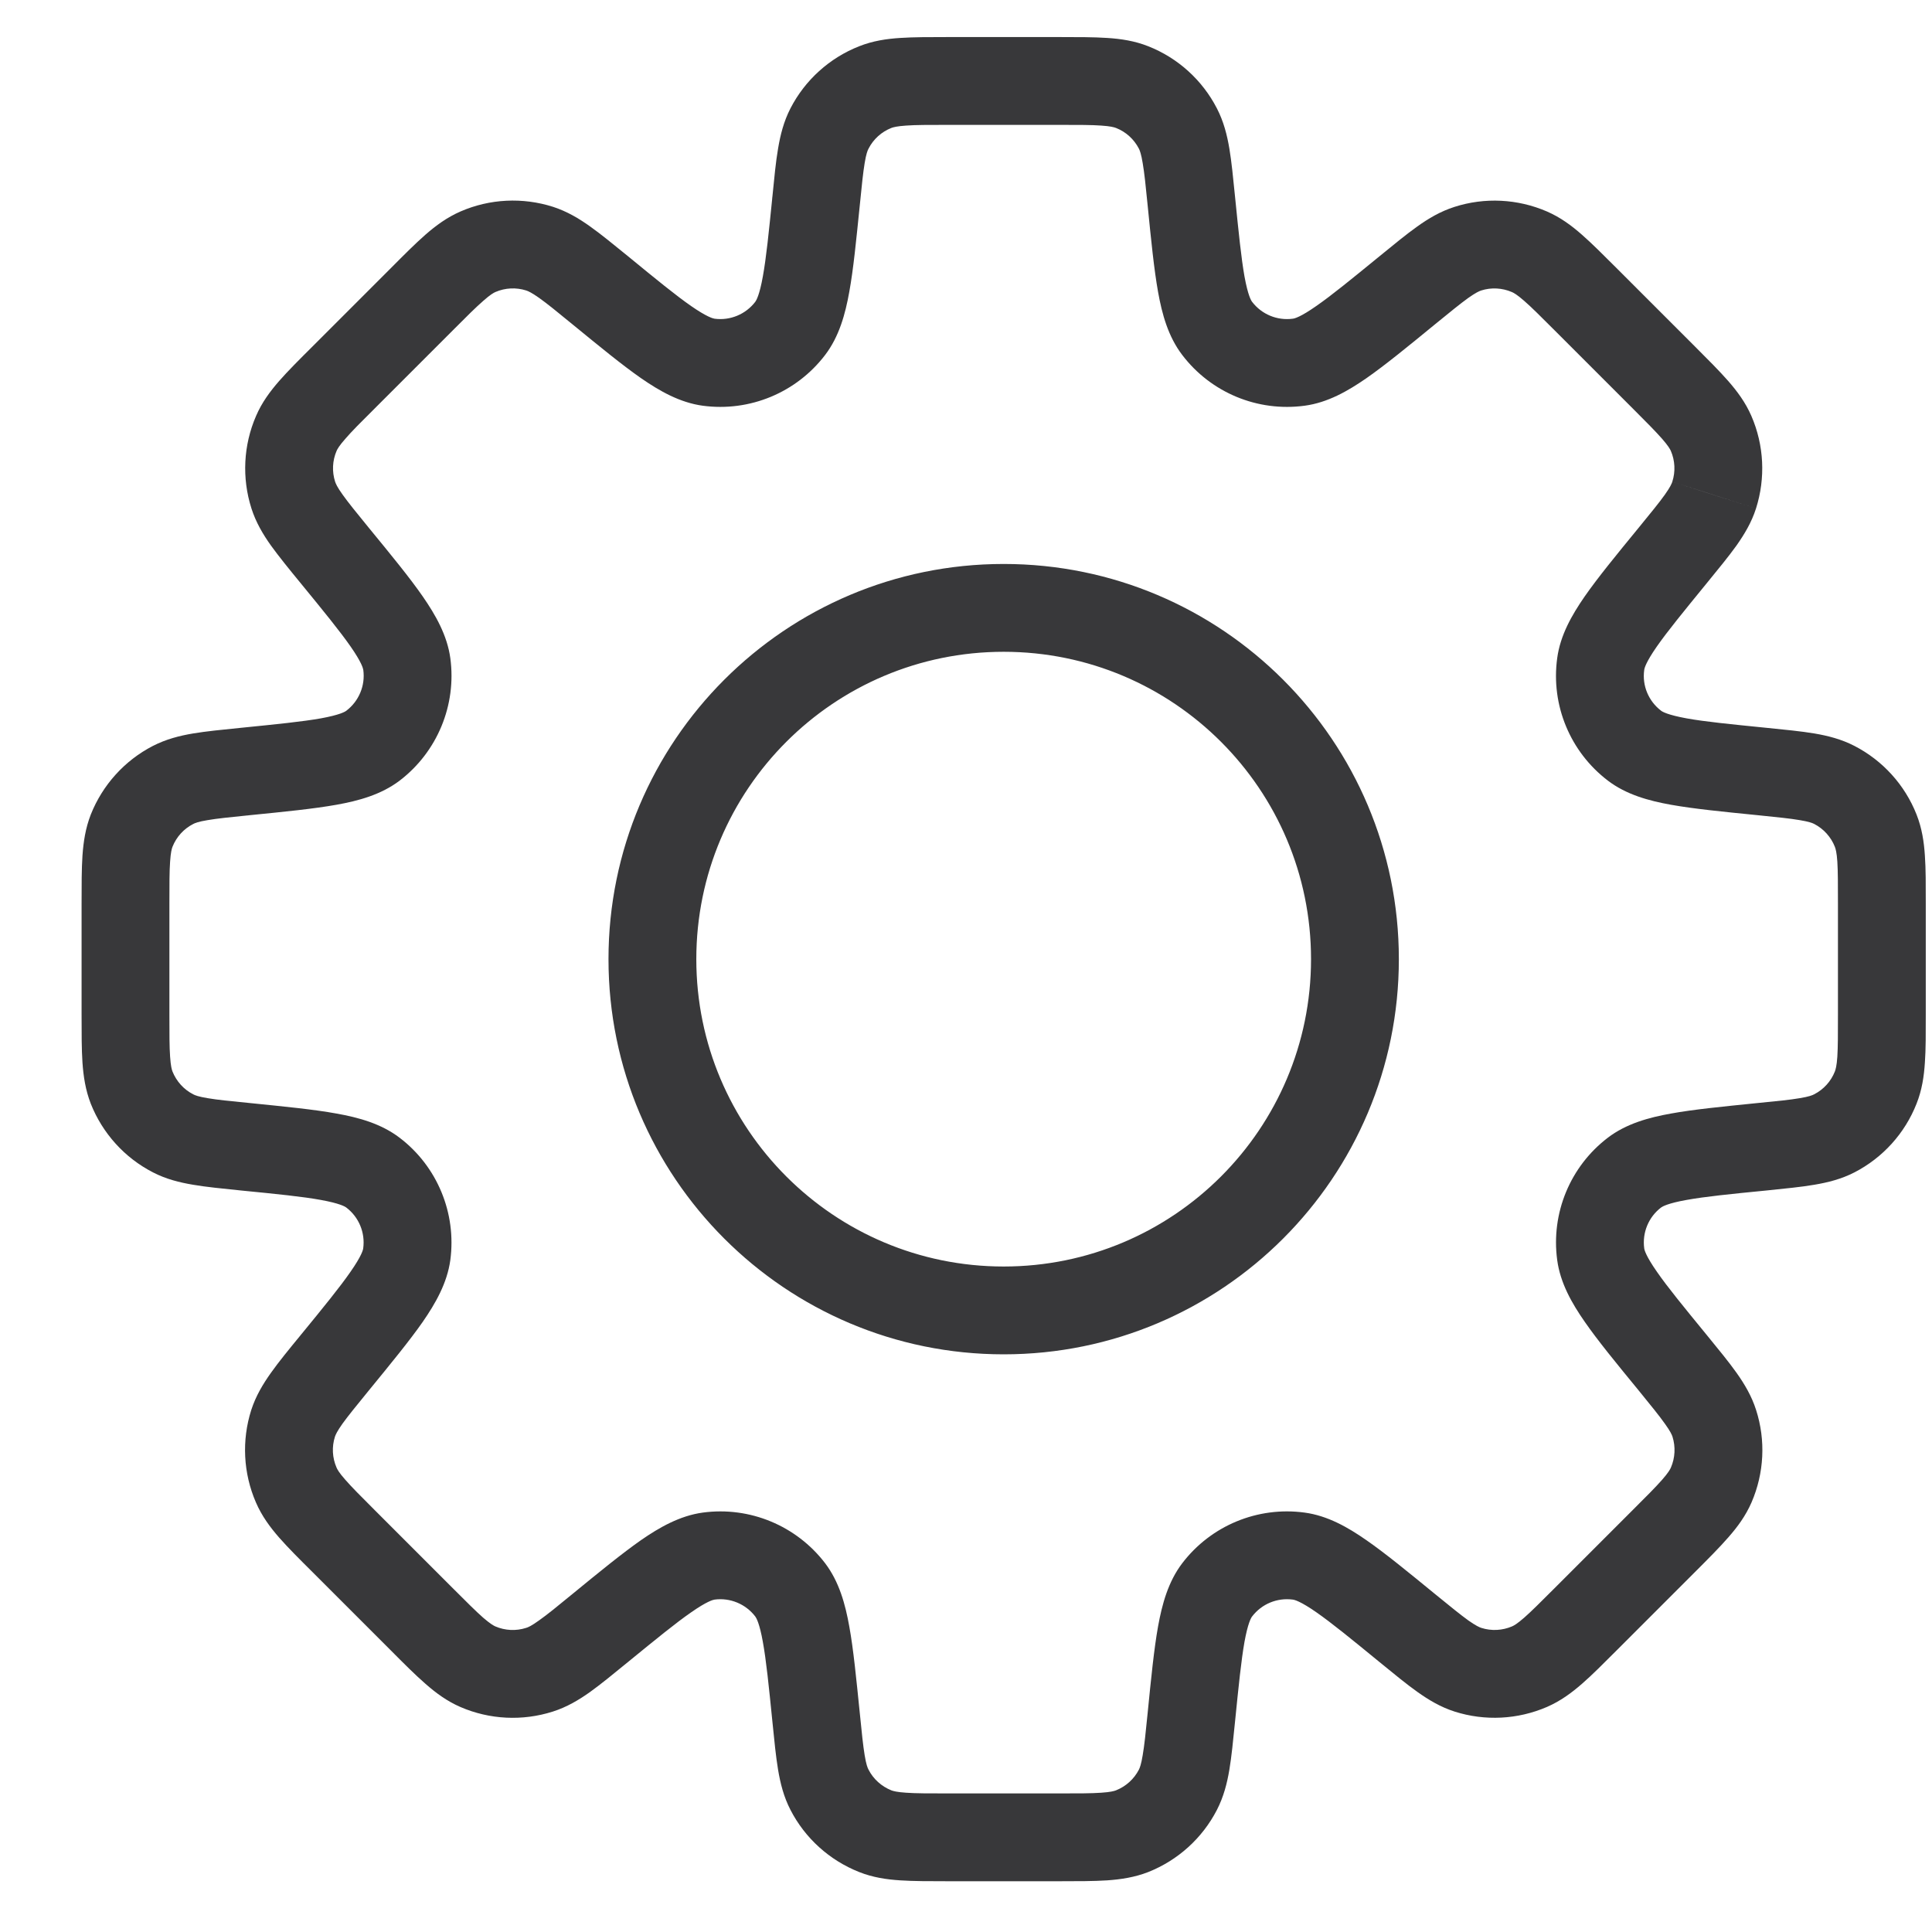
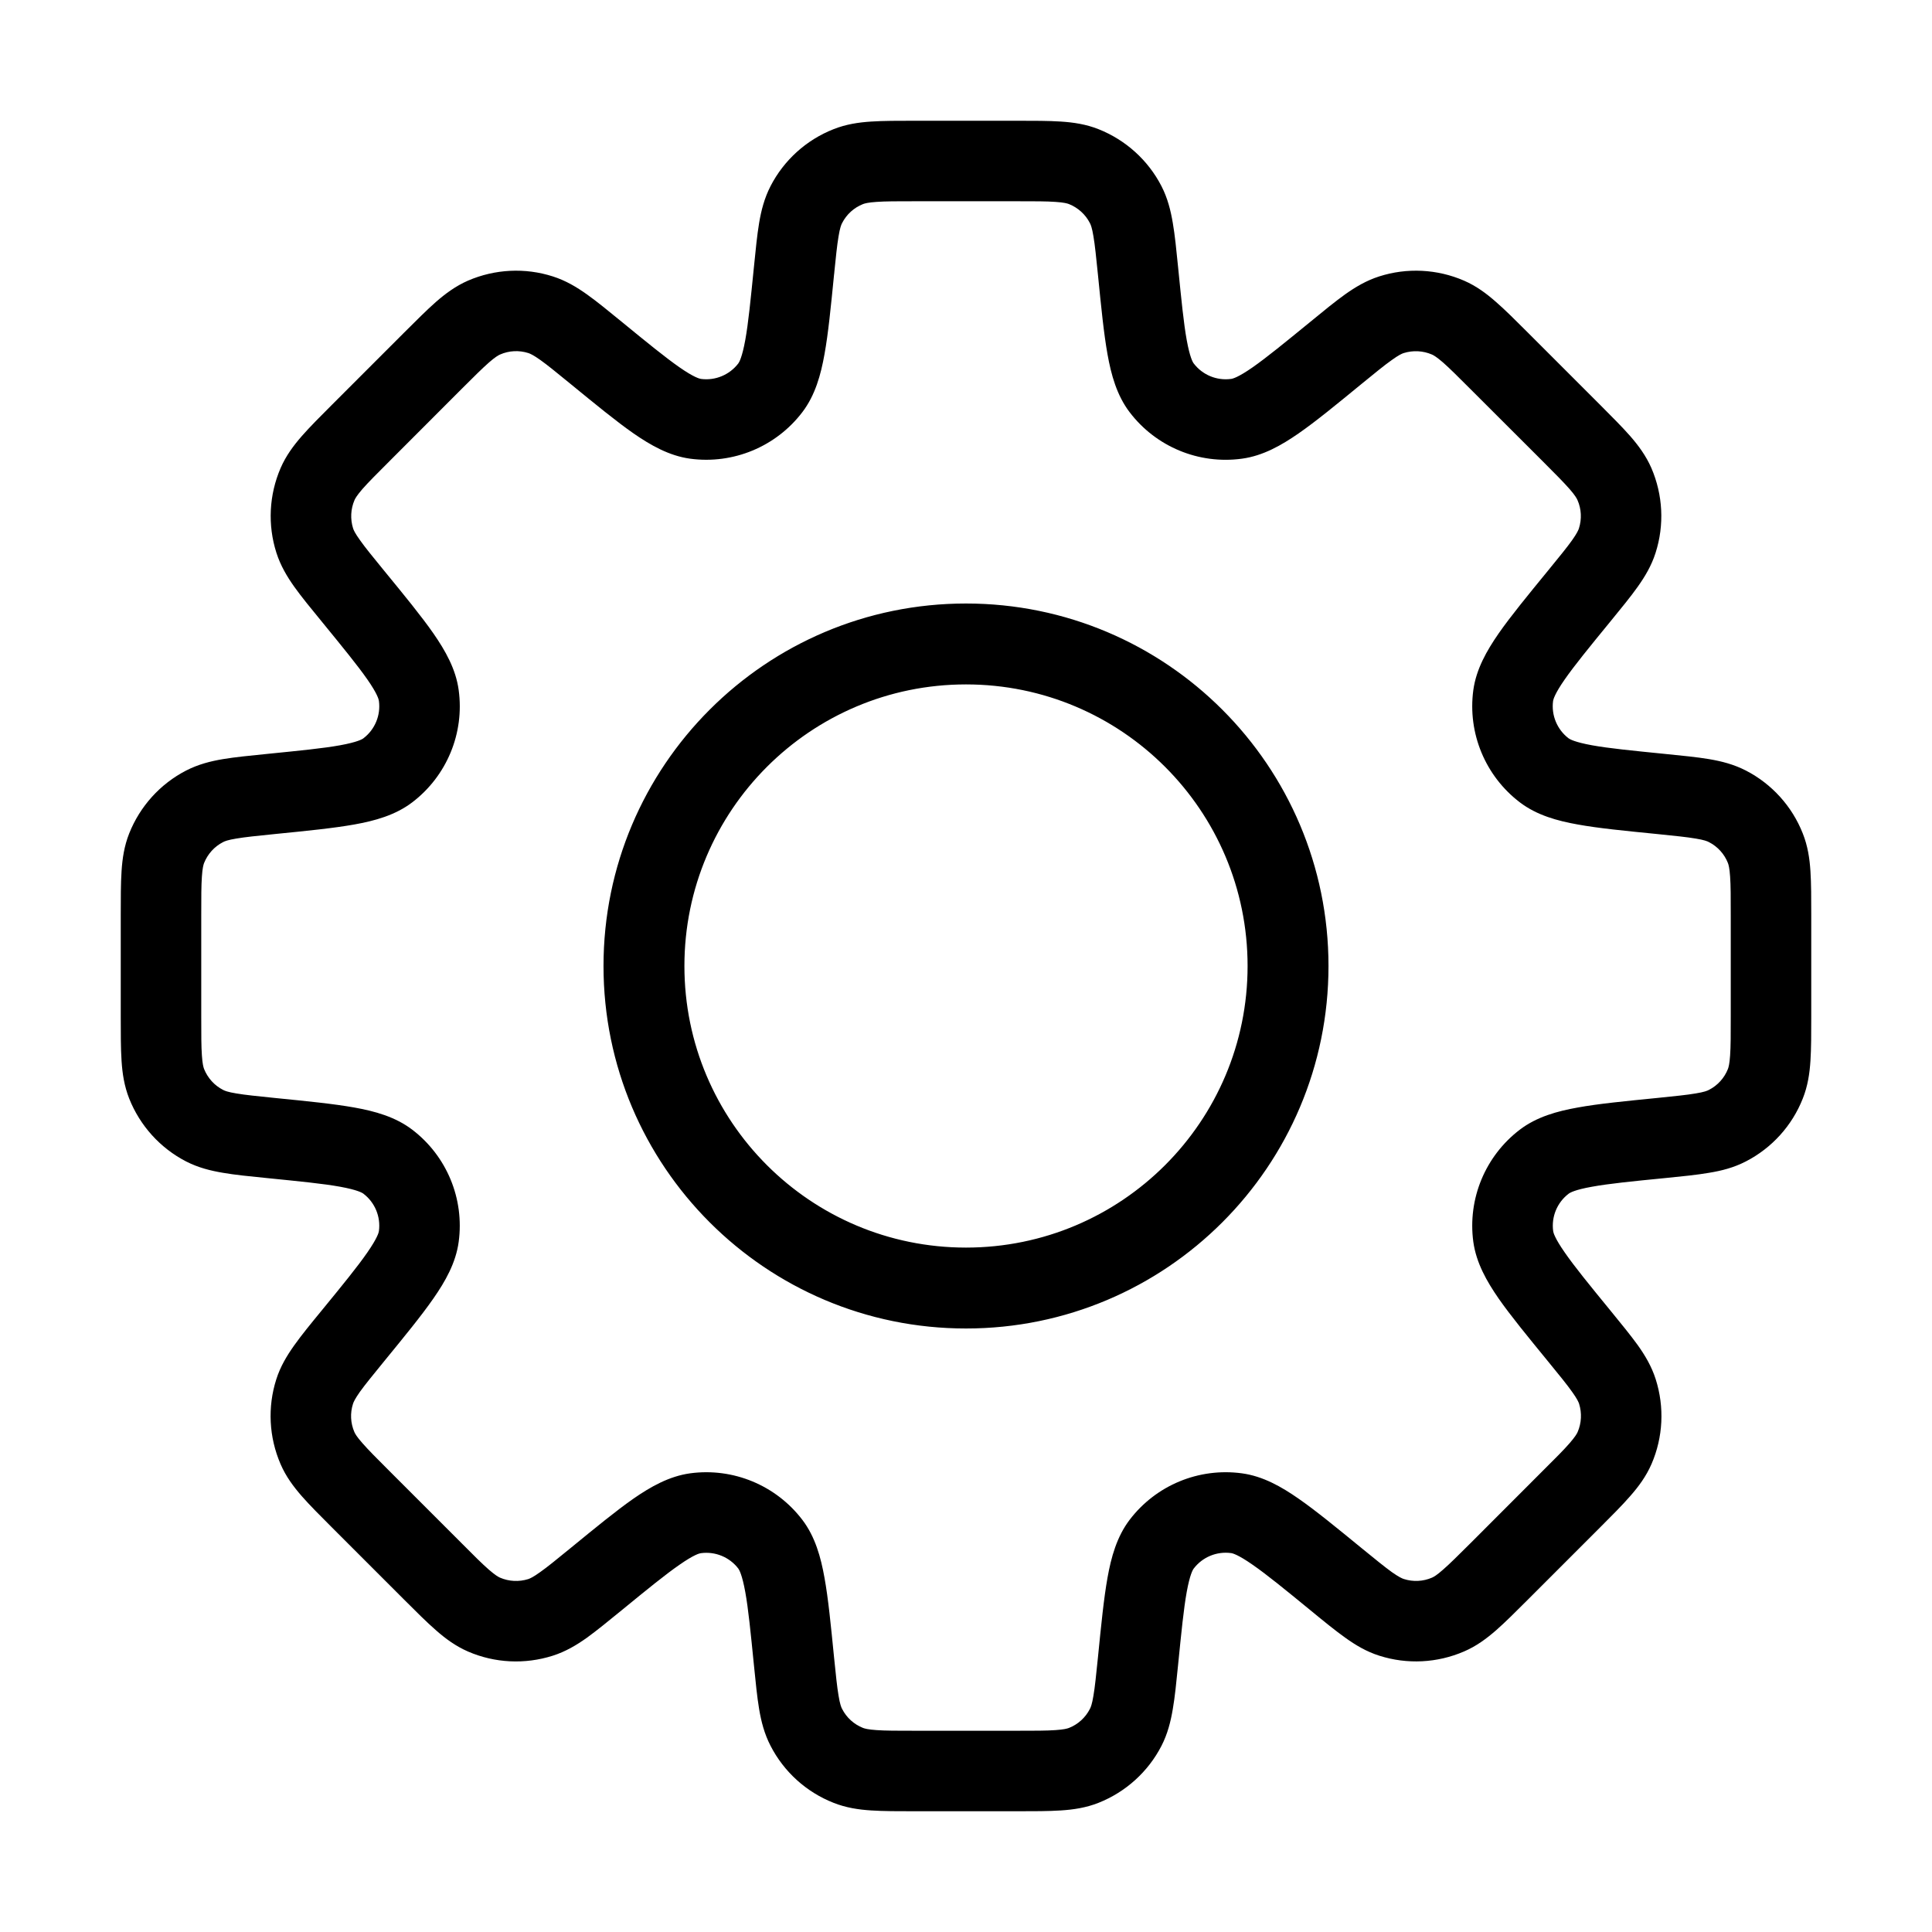
- <svg xmlns="http://www.w3.org/2000/svg" width="22" height="22" viewBox="0 0 22 22" fill="none">
-   <path d="M13.565 2.284L13.068 2.334V2.334L13.565 2.284ZM13.413 1.463L12.969 1.693L12.969 1.693L13.413 1.463ZM13.86 3.74L13.463 4.043V4.043L13.86 3.74ZM14.789 4.125L14.856 4.62L14.789 4.125ZM16.027 3.304L15.71 2.917V2.917L16.027 3.304ZM16.714 2.832L16.866 3.308V3.308L16.714 2.832ZM17.416 2.867L17.615 2.408L17.416 2.867ZM18.053 3.405L17.699 3.758V3.758L18.053 3.405ZM18.947 4.299L18.593 4.652L18.593 4.652L18.947 4.299ZM19.484 4.935L19.943 4.736V4.736L19.484 4.935ZM19.519 5.638L19.043 5.485L19.043 5.486L19.519 5.638ZM19.048 6.325L18.661 6.008V6.008L19.048 6.325ZM18.227 7.562L17.732 7.495L17.732 7.495L18.227 7.562ZM18.612 8.491L18.309 8.889L18.309 8.889L18.612 8.491ZM20.068 8.786L20.018 9.283L20.068 8.786ZM20.887 8.938L20.658 9.382L20.887 8.938ZM21.359 9.459L21.824 9.275L21.824 9.275L21.359 9.459ZM21.359 12.384L20.894 12.201L20.894 12.201L21.359 12.384ZM20.887 12.906L20.658 12.461V12.461L20.887 12.906ZM20.068 13.058L20.018 12.56L20.068 13.058ZM18.612 13.353L18.309 12.955L18.612 13.353ZM18.227 14.281L17.732 14.348L17.732 14.348L18.227 14.281ZM19.049 15.52L19.439 15.207L19.436 15.203L19.049 15.52ZM19.049 15.52L18.658 15.832L18.662 15.836L19.049 15.52ZM19.521 16.208L19.997 16.056L19.997 16.056L19.521 16.208ZM19.486 16.91L19.027 16.711L19.027 16.711L19.486 16.91ZM17.417 18.978L17.218 18.52H17.218L17.417 18.978ZM16.716 19.013L16.868 18.537H16.868L16.716 19.013ZM16.028 18.541L15.711 18.928H15.711L16.028 18.541ZM14.789 17.719L14.722 18.215H14.722L14.789 17.719ZM13.86 18.104L13.463 17.8H13.463L13.86 18.104ZM13.565 19.56L13.068 19.511L13.565 19.56ZM13.413 20.38L12.969 20.151L12.969 20.151L13.413 20.38ZM12.892 20.852L12.708 20.387H12.708L12.892 20.852ZM9.967 20.852L9.783 21.317H9.783L9.967 20.852ZM9.445 20.38L9.89 20.151H9.89L9.445 20.38ZM9.293 19.561L9.791 19.511L9.293 19.561ZM8.998 18.105L9.396 17.801H9.396L8.998 18.105ZM8.07 17.72L8.003 17.224L8.003 17.224L8.07 17.72ZM6.831 18.541L6.515 18.154L6.495 18.17L6.478 18.188L6.831 18.541ZM6.831 18.541L7.163 18.915L7.174 18.905L7.185 18.895L6.831 18.541ZM6.831 18.541L7.148 18.928L7.156 18.922L7.163 18.915L6.831 18.541ZM6.143 19.014L6.295 19.49L6.295 19.49L6.143 19.014ZM5.442 18.979L5.243 19.438L5.243 19.438L5.442 18.979ZM4.804 18.441L5.158 18.087L5.158 18.087L4.804 18.441ZM3.911 17.547L3.558 17.901H3.558L3.911 17.547ZM3.373 16.91L3.832 16.711L3.373 16.91ZM3.338 16.209L2.861 16.056H2.861L3.338 16.209ZM3.81 15.52L3.434 15.191L3.428 15.197L3.423 15.204L3.81 15.52ZM3.81 15.52L4.186 15.85L4.192 15.843L4.197 15.837L3.81 15.52ZM4.632 14.281L4.136 14.215V14.215L4.632 14.281ZM4.247 13.353L3.944 13.751H3.944L4.247 13.353ZM2.791 13.058L2.84 12.56H2.84L2.791 13.058ZM1.971 12.906L2.2 12.461H2.2L1.971 12.906ZM1.499 12.385L1.964 12.201H1.964L1.499 12.385ZM1.499 9.459L1.964 9.643L1.964 9.643L1.499 9.459ZM1.971 8.938L1.741 8.494H1.741L1.971 8.938ZM2.791 8.786V8.286H2.766L2.741 8.288L2.791 8.786ZM2.791 8.786V9.286H2.816L2.841 9.283L2.791 8.786ZM4.247 8.491L3.944 8.093H3.944L4.247 8.491ZM4.632 7.562L5.128 7.495L4.632 7.562ZM3.811 6.324L4.198 6.008H4.198L3.811 6.324ZM3.339 5.637L3.816 5.485L3.816 5.485L3.339 5.637ZM3.374 4.935L2.916 4.736L2.916 4.736L3.374 4.935ZM3.912 4.298L3.559 3.945H3.559L3.912 4.298ZM5.443 2.867L5.244 2.408L5.443 2.867ZM6.145 2.832L5.993 3.308V3.308L6.145 2.832ZM6.832 3.303L7.186 2.95L7.168 2.932L7.149 2.916L6.832 3.303ZM6.832 3.303L6.478 3.657L6.496 3.674L6.515 3.69L6.832 3.303ZM8.069 4.124L8.002 4.62L8.069 4.124ZM8.998 3.739L8.601 3.436L8.998 3.739ZM9.293 2.283L9.791 2.333L9.793 2.308V2.283H9.293ZM9.293 2.283L8.796 2.234L8.793 2.259V2.283H9.293ZM9.445 1.464L9.89 1.693L9.89 1.693L9.445 1.464ZM9.967 0.992L10.15 1.457V1.457L9.967 0.992ZM12.892 0.992L12.708 1.457L12.708 1.457L12.892 0.992ZM14.063 2.234C14.042 2.024 14.024 1.841 13.999 1.692C13.973 1.537 13.934 1.383 13.857 1.234L12.969 1.693C12.979 1.713 12.995 1.753 13.012 1.857C13.031 1.967 13.046 2.11 13.068 2.334L14.063 2.234ZM14.258 3.437C14.246 3.422 14.21 3.361 14.171 3.147C14.134 2.937 14.105 2.653 14.063 2.234L13.068 2.334C13.108 2.736 13.141 3.067 13.187 3.324C13.232 3.576 13.302 3.833 13.463 4.043L14.258 3.437ZM14.722 3.629C14.544 3.653 14.367 3.58 14.258 3.437L13.463 4.043C13.79 4.472 14.321 4.692 14.856 4.62L14.722 3.629ZM15.71 2.917C15.384 3.183 15.163 3.364 14.988 3.485C14.81 3.61 14.741 3.627 14.722 3.629L14.856 4.62C15.118 4.585 15.348 4.453 15.559 4.307C15.774 4.157 16.031 3.947 16.343 3.691L15.71 2.917ZM16.562 2.356C16.402 2.407 16.266 2.488 16.139 2.579C16.015 2.667 15.874 2.783 15.71 2.917L16.343 3.691C16.517 3.549 16.629 3.458 16.719 3.393C16.805 3.332 16.845 3.315 16.866 3.308L16.562 2.356ZM17.615 2.408C17.282 2.264 16.907 2.245 16.562 2.356L16.866 3.308C16.981 3.271 17.106 3.278 17.217 3.326L17.615 2.408ZM18.406 3.051C18.257 2.902 18.128 2.773 18.014 2.673C17.896 2.569 17.769 2.475 17.615 2.408L17.217 3.326C17.238 3.335 17.276 3.356 17.355 3.425C17.439 3.498 17.541 3.6 17.699 3.758L18.406 3.051ZM19.3 3.945L18.406 3.051L17.699 3.758L18.593 4.652L19.3 3.945ZM19.943 4.736C19.876 4.582 19.782 4.456 19.679 4.338C19.579 4.224 19.45 4.095 19.3 3.945L18.593 4.652C18.752 4.811 18.853 4.913 18.926 4.996C18.996 5.076 19.017 5.114 19.026 5.134L19.943 4.736ZM19.996 5.79C20.106 5.444 20.088 5.07 19.943 4.736L19.026 5.134C19.074 5.245 19.08 5.37 19.043 5.485L19.996 5.79ZM19.435 6.641C19.568 6.478 19.684 6.337 19.773 6.213C19.863 6.085 19.945 5.95 19.996 5.79L19.043 5.486C19.036 5.507 19.019 5.547 18.958 5.633C18.894 5.723 18.803 5.834 18.661 6.008L19.435 6.641ZM18.723 7.629C18.725 7.61 18.742 7.541 18.866 7.363C18.988 7.188 19.169 6.967 19.435 6.641L18.661 6.008C18.405 6.32 18.194 6.578 18.045 6.792C17.899 7.003 17.767 7.233 17.732 7.495L18.723 7.629ZM18.915 8.093C18.772 7.984 18.698 7.807 18.723 7.629L17.732 7.495C17.659 8.03 17.88 8.562 18.309 8.889L18.915 8.093ZM20.117 8.288C19.699 8.246 19.414 8.218 19.205 8.18C18.991 8.141 18.93 8.105 18.915 8.093L18.309 8.889C18.519 9.049 18.776 9.119 19.028 9.164C19.285 9.21 19.616 9.243 20.018 9.283L20.117 8.288ZM21.117 8.494C20.968 8.417 20.814 8.378 20.66 8.352C20.51 8.327 20.328 8.309 20.117 8.288L20.018 9.283C20.241 9.306 20.385 9.32 20.494 9.339C20.598 9.356 20.638 9.372 20.658 9.382L21.117 8.494ZM21.824 9.275C21.691 8.938 21.439 8.66 21.117 8.494L20.658 9.382C20.766 9.438 20.85 9.531 20.894 9.643L21.824 9.275ZM21.929 10.29C21.929 10.079 21.93 9.896 21.919 9.744C21.909 9.588 21.886 9.432 21.824 9.275L20.894 9.643C20.902 9.664 20.915 9.705 20.922 9.811C20.929 9.922 20.929 10.066 20.929 10.29H21.929ZM21.929 11.554V10.29H20.929V11.554H21.929ZM21.824 12.568C21.886 12.412 21.909 12.256 21.919 12.099C21.93 11.948 21.929 11.765 21.929 11.554H20.929C20.929 11.778 20.929 11.922 20.922 12.033C20.915 12.138 20.902 12.18 20.894 12.201L21.824 12.568ZM21.117 13.35C21.439 13.184 21.691 12.906 21.824 12.568L20.894 12.201C20.85 12.313 20.766 12.406 20.658 12.461L21.117 13.35ZM20.118 13.556C20.328 13.534 20.51 13.517 20.66 13.491C20.814 13.465 20.967 13.427 21.117 13.35L20.658 12.461C20.638 12.472 20.598 12.488 20.494 12.505C20.385 12.524 20.241 12.538 20.018 12.56L20.118 13.556ZM18.915 13.75C18.93 13.739 18.991 13.702 19.205 13.664C19.415 13.626 19.699 13.597 20.118 13.556L20.018 12.56C19.616 12.601 19.285 12.633 19.028 12.68C18.776 12.725 18.519 12.795 18.309 12.955L18.915 13.75ZM18.723 14.215C18.699 14.037 18.772 13.859 18.915 13.75L18.309 12.955C17.88 13.282 17.66 13.814 17.732 14.348L18.723 14.215ZM19.436 15.203C19.169 14.877 18.988 14.656 18.867 14.481C18.742 14.302 18.725 14.233 18.723 14.215L17.732 14.348C17.767 14.61 17.899 14.841 18.046 15.052C18.195 15.267 18.406 15.524 18.662 15.836L19.436 15.203ZM19.439 15.208L19.439 15.207L18.658 15.832L18.658 15.832L19.439 15.208ZM19.997 16.056C19.946 15.896 19.865 15.76 19.774 15.632C19.686 15.508 19.57 15.367 19.436 15.203L18.662 15.836C18.804 16.011 18.895 16.122 18.959 16.213C19.021 16.299 19.038 16.338 19.045 16.36L19.997 16.056ZM19.945 17.108C20.089 16.775 20.108 16.401 19.997 16.056L19.045 16.36C19.081 16.475 19.075 16.6 19.027 16.711L19.945 17.108ZM19.301 17.901C19.451 17.751 19.58 17.622 19.68 17.507C19.784 17.389 19.878 17.262 19.945 17.108L19.027 16.711C19.018 16.732 18.998 16.769 18.928 16.849C18.855 16.932 18.753 17.035 18.594 17.193L19.301 17.901ZM18.408 18.794L19.301 17.901L18.594 17.193L17.701 18.086L18.408 18.794ZM17.616 19.437C17.77 19.37 17.897 19.276 18.015 19.173C18.13 19.073 18.259 18.943 18.408 18.794L17.701 18.086C17.542 18.245 17.44 18.347 17.357 18.42C17.277 18.49 17.239 18.511 17.218 18.52L17.616 19.437ZM16.564 19.49C16.909 19.6 17.283 19.581 17.616 19.437L17.218 18.52C17.108 18.567 16.983 18.574 16.868 18.537L16.564 19.49ZM15.711 18.928C15.875 19.062 16.016 19.178 16.14 19.266C16.268 19.357 16.404 19.439 16.564 19.49L16.868 18.537C16.846 18.53 16.807 18.513 16.72 18.452C16.63 18.387 16.518 18.296 16.344 18.154L15.711 18.928ZM14.722 18.215C14.74 18.217 14.81 18.234 14.989 18.359C15.163 18.48 15.385 18.661 15.711 18.928L16.344 18.154C16.031 17.898 15.774 17.687 15.559 17.538C15.348 17.391 15.117 17.259 14.855 17.224L14.722 18.215ZM14.258 18.407C14.367 18.264 14.544 18.191 14.722 18.215L14.855 17.224C14.321 17.152 13.79 17.372 13.463 17.8L14.258 18.407ZM14.063 19.61C14.105 19.191 14.134 18.907 14.171 18.697C14.21 18.483 14.246 18.422 14.258 18.407L13.463 17.8C13.302 18.011 13.233 18.267 13.187 18.52C13.141 18.777 13.108 19.108 13.068 19.511L14.063 19.61ZM13.857 20.61C13.934 20.46 13.973 20.307 13.999 20.152C14.024 20.002 14.042 19.82 14.063 19.61L13.068 19.511C13.046 19.734 13.031 19.877 13.012 19.987C12.995 20.091 12.979 20.131 12.969 20.151L13.857 20.61ZM13.076 21.317C13.413 21.183 13.691 20.932 13.857 20.61L12.969 20.151C12.913 20.259 12.821 20.342 12.708 20.387L13.076 21.317ZM12.061 21.422C12.272 21.422 12.455 21.422 12.607 21.412C12.763 21.401 12.92 21.378 13.076 21.317L12.708 20.387C12.687 20.395 12.646 20.407 12.54 20.414C12.43 20.422 12.286 20.422 12.061 20.422V21.422ZM10.797 21.422H12.061V20.422H10.797V21.422ZM9.783 21.317C9.939 21.379 10.095 21.402 10.252 21.412C10.403 21.422 10.586 21.422 10.797 21.422V20.422C10.573 20.422 10.429 20.422 10.318 20.414C10.213 20.407 10.171 20.395 10.15 20.387L9.783 21.317ZM9.001 20.609C9.167 20.932 9.445 21.183 9.783 21.317L10.15 20.387C10.038 20.342 9.945 20.259 9.89 20.151L9.001 20.609ZM8.796 19.61C8.817 19.82 8.835 20.002 8.86 20.152C8.886 20.307 8.924 20.46 9.001 20.609L9.89 20.151C9.879 20.131 9.863 20.091 9.846 19.987C9.828 19.877 9.813 19.734 9.791 19.511L8.796 19.61ZM8.601 18.408C8.612 18.423 8.649 18.484 8.687 18.698C8.725 18.907 8.754 19.192 8.796 19.61L9.791 19.511C9.75 19.109 9.718 18.778 9.671 18.521C9.626 18.268 9.556 18.012 9.396 17.801L8.601 18.408ZM8.136 18.215C8.314 18.191 8.492 18.265 8.601 18.408L9.396 17.801C9.069 17.373 8.537 17.152 8.003 17.224L8.136 18.215ZM7.148 18.928C7.474 18.662 7.695 18.481 7.87 18.36C8.049 18.235 8.118 18.218 8.136 18.215L8.003 17.224C7.741 17.26 7.51 17.392 7.299 17.538C7.085 17.688 6.827 17.898 6.515 18.154L7.148 18.928ZM7.185 18.895L7.185 18.895L6.478 18.188L6.478 18.188L7.185 18.895ZM7.163 18.915L7.163 18.915L6.499 18.168L6.499 18.168L7.163 18.915ZM6.295 19.49C6.455 19.439 6.591 19.358 6.719 19.267C6.843 19.178 6.984 19.062 7.148 18.928L6.515 18.154C6.341 18.297 6.229 18.388 6.138 18.452C6.052 18.514 6.013 18.531 5.991 18.537L6.295 19.49ZM5.243 19.438C5.576 19.582 5.95 19.6 6.295 19.49L5.991 18.537C5.876 18.574 5.751 18.568 5.64 18.52L5.243 19.438ZM4.451 18.794C4.6 18.944 4.729 19.073 4.844 19.173C4.962 19.277 5.089 19.371 5.243 19.438L5.64 18.52C5.62 18.511 5.582 18.49 5.502 18.421C5.419 18.348 5.317 18.246 5.158 18.087L4.451 18.794ZM3.558 17.901L4.451 18.794L5.158 18.087L4.265 17.194L3.558 17.901ZM2.914 17.108C2.981 17.263 3.075 17.39 3.178 17.508C3.278 17.622 3.408 17.752 3.558 17.901L4.265 17.194C4.106 17.035 4.004 16.933 3.931 16.849C3.861 16.77 3.841 16.732 3.832 16.711L2.914 17.108ZM2.861 16.056C2.751 16.402 2.77 16.776 2.914 17.108L3.832 16.711C3.784 16.6 3.777 16.476 3.814 16.36L2.861 16.056ZM3.423 15.204C3.289 15.367 3.173 15.509 3.085 15.633C2.994 15.761 2.913 15.896 2.861 16.056L3.814 16.36C3.821 16.339 3.838 16.299 3.899 16.213C3.964 16.123 4.055 16.011 4.197 15.837L3.423 15.204ZM3.434 15.191L3.434 15.191L4.186 15.85L4.186 15.85L3.434 15.191ZM4.136 14.215C4.134 14.233 4.117 14.302 3.992 14.481C3.871 14.656 3.69 14.878 3.423 15.204L4.197 15.837C4.453 15.524 4.664 15.267 4.814 15.052C4.96 14.841 5.092 14.61 5.128 14.348L4.136 14.215ZM3.944 13.751C4.087 13.86 4.16 14.037 4.136 14.215L5.128 14.348C5.199 13.814 4.979 13.282 4.551 12.956L3.944 13.751ZM2.741 13.556C3.16 13.597 3.445 13.626 3.654 13.664C3.868 13.703 3.929 13.739 3.944 13.751L4.551 12.956C4.34 12.795 4.084 12.725 3.831 12.68C3.574 12.633 3.243 12.601 2.84 12.56L2.741 13.556ZM1.742 13.35C1.891 13.427 2.044 13.465 2.199 13.491C2.349 13.517 2.531 13.534 2.741 13.556L2.84 12.56C2.617 12.538 2.474 12.524 2.364 12.505C2.26 12.488 2.22 12.472 2.2 12.461L1.742 13.35ZM1.034 12.569C1.168 12.906 1.419 13.184 1.742 13.35L2.2 12.461C2.092 12.406 2.009 12.313 1.964 12.201L1.034 12.569ZM0.929 11.554C0.929 11.765 0.929 11.948 0.939 12.099C0.95 12.256 0.973 12.412 1.034 12.569L1.964 12.201C1.956 12.18 1.944 12.138 1.937 12.033C1.929 11.922 1.929 11.778 1.929 11.554H0.929ZM0.929 10.29V11.554H1.929V10.29H0.929ZM1.034 9.275C0.973 9.431 0.95 9.588 0.939 9.744C0.929 9.896 0.929 10.079 0.929 10.29H1.929C1.929 10.066 1.929 9.922 1.937 9.811C1.944 9.705 1.956 9.664 1.964 9.643L1.034 9.275ZM1.741 8.494C1.419 8.66 1.168 8.938 1.034 9.275L1.964 9.643C2.009 9.53 2.092 9.438 2.2 9.383L1.741 8.494ZM2.741 8.288C2.531 8.309 2.349 8.327 2.199 8.352C2.044 8.378 1.891 8.417 1.741 8.494L2.2 9.383C2.22 9.372 2.26 9.356 2.364 9.339C2.474 9.32 2.617 9.306 2.841 9.283L2.741 8.288ZM2.791 8.286H2.791V9.286H2.791V8.286ZM3.944 8.093C3.929 8.105 3.868 8.141 3.654 8.18C3.445 8.217 3.16 8.246 2.741 8.288L2.841 9.283C3.243 9.243 3.574 9.21 3.831 9.164C4.084 9.119 4.34 9.049 4.551 8.889L3.944 8.093ZM4.137 7.629C4.161 7.807 4.087 7.984 3.944 8.093L4.551 8.889C4.979 8.562 5.2 8.03 5.128 7.495L4.137 7.629ZM3.424 6.641C3.691 6.967 3.871 7.188 3.993 7.363C4.117 7.541 4.134 7.61 4.137 7.629L5.128 7.495C5.092 7.233 4.96 7.003 4.814 6.792C4.665 6.577 4.454 6.32 4.198 6.008L3.424 6.641ZM2.863 5.789C2.914 5.949 2.995 6.085 3.086 6.213C3.175 6.336 3.29 6.478 3.424 6.641L4.198 6.008C4.056 5.834 3.965 5.722 3.901 5.632C3.839 5.546 3.823 5.506 3.816 5.485L2.863 5.789ZM2.916 4.736C2.771 5.069 2.753 5.444 2.863 5.789L3.816 5.485C3.779 5.37 3.785 5.245 3.833 5.134L2.916 4.736ZM3.559 3.945C3.409 4.094 3.28 4.223 3.18 4.337C3.077 4.455 2.982 4.582 2.916 4.736L3.833 5.134C3.842 5.113 3.863 5.075 3.933 4.996C4.005 4.912 4.107 4.81 4.266 4.652L3.559 3.945ZM3.559 3.945L3.559 3.945L4.266 4.652L4.266 4.652L3.559 3.945ZM4.453 3.051L3.559 3.945L4.266 4.652L5.16 3.758L4.453 3.051ZM5.244 2.408C5.09 2.475 4.963 2.569 4.845 2.672C4.731 2.772 4.602 2.901 4.453 3.051L5.16 3.758C5.318 3.599 5.42 3.498 5.504 3.425C5.583 3.355 5.621 3.334 5.642 3.325L5.244 2.408ZM6.297 2.355C5.951 2.245 5.577 2.263 5.244 2.408L5.642 3.325C5.753 3.277 5.877 3.271 5.993 3.308L6.297 2.355ZM7.149 2.916C6.985 2.783 6.844 2.667 6.72 2.579C6.593 2.488 6.457 2.407 6.297 2.355L5.993 3.308C6.014 3.315 6.054 3.332 6.14 3.393C6.23 3.457 6.342 3.548 6.515 3.69L7.149 2.916ZM7.186 2.95L7.186 2.95L6.478 3.657L6.478 3.657L7.186 2.95ZM8.136 3.629C8.118 3.626 8.049 3.609 7.87 3.485C7.695 3.363 7.474 3.183 7.149 2.916L6.515 3.69C6.828 3.946 7.085 4.157 7.299 4.306C7.51 4.452 7.74 4.584 8.002 4.62L8.136 3.629ZM8.601 3.436C8.492 3.579 8.314 3.653 8.136 3.629L8.002 4.62C8.537 4.692 9.069 4.471 9.396 4.042L8.601 3.436ZM8.796 2.234C8.754 2.652 8.725 2.937 8.687 3.146C8.649 3.36 8.612 3.421 8.601 3.436L9.396 4.042C9.556 3.832 9.626 3.575 9.671 3.323C9.718 3.066 9.75 2.735 9.791 2.333L8.796 2.234ZM8.793 2.283V2.283H9.793V2.283H8.793ZM9.001 1.234C8.924 1.384 8.886 1.537 8.86 1.692C8.834 1.841 8.817 2.023 8.796 2.234L9.791 2.333C9.813 2.11 9.828 1.966 9.846 1.857C9.863 1.753 9.879 1.713 9.89 1.693L9.001 1.234ZM9.783 0.527C9.445 0.66 9.167 0.912 9.001 1.234L9.89 1.693C9.945 1.585 10.038 1.501 10.15 1.457L9.783 0.527ZM10.797 0.422C10.586 0.422 10.403 0.422 10.252 0.432C10.095 0.442 9.939 0.465 9.783 0.527L10.15 1.457C10.171 1.449 10.213 1.437 10.318 1.43C10.429 1.422 10.573 1.422 10.797 1.422V0.422ZM12.061 0.422H10.797V1.422H12.061V0.422ZM13.076 0.527C12.92 0.465 12.763 0.442 12.607 0.432C12.455 0.422 12.272 0.422 12.061 0.422V1.422C12.285 1.422 12.43 1.422 12.54 1.43C12.646 1.437 12.687 1.449 12.708 1.457L13.076 0.527ZM13.857 1.234C13.691 0.912 13.413 0.66 13.076 0.527L12.708 1.457C12.821 1.501 12.913 1.585 12.969 1.693L13.857 1.234ZM14.929 10.922C14.929 12.855 13.362 14.422 11.429 14.422V15.422C13.915 15.422 15.929 13.407 15.929 10.922H14.929ZM11.429 7.422C13.362 7.422 14.929 8.989 14.929 10.922H15.929C15.929 8.437 13.915 6.422 11.429 6.422V7.422ZM7.929 10.922C7.929 8.989 9.496 7.422 11.429 7.422V6.422C8.944 6.422 6.929 8.437 6.929 10.922H7.929ZM11.429 14.422C9.496 14.422 7.929 12.855 7.929 10.922H6.929C6.929 13.407 8.944 15.422 11.429 15.422V14.422Z" fill="#38383A" />
+ <svg xmlns="http://www.w3.org/2000/svg" width="24" height="24" viewBox="0 0 24 24">
+   <path d="M14.136 3.362L13.639 3.412L13.639 3.412L14.136 3.362ZM13.984 2.541L14.428 2.312L14.428 2.312L13.984 2.541ZM14.431 4.818L14.033 5.121L14.033 5.121L14.431 4.818ZM15.36 5.203L15.293 4.707L15.293 4.707L15.36 5.203ZM16.598 4.382L16.914 4.769L16.914 4.769L16.598 4.382ZM17.285 3.91L17.437 4.386L17.437 4.386L17.285 3.91ZM17.987 3.945L18.186 3.486L18.186 3.486L17.987 3.945ZM18.624 4.483L18.27 4.837L18.27 4.837L18.624 4.483ZM19.518 5.377L19.164 5.73L19.164 5.73L19.518 5.377ZM20.055 6.013L20.514 5.814L20.514 5.814L20.055 6.013ZM20.09 6.716L20.566 6.868L20.566 6.868L20.09 6.716ZM19.619 7.403L19.232 7.086L19.232 7.086L19.619 7.403ZM18.798 8.64L18.302 8.573L18.302 8.573L18.798 8.64ZM19.183 9.569L18.88 9.967L18.88 9.967L19.183 9.569ZM20.638 9.864L20.589 10.361L20.589 10.361L20.638 9.864ZM21.458 10.016L21.229 10.461L21.229 10.461L21.458 10.016ZM21.93 10.537L22.395 10.354L22.395 10.354L21.93 10.537ZM21.93 13.463L21.465 13.279L21.465 13.279L21.93 13.463ZM21.458 13.984L21.229 13.539L21.229 13.539L21.458 13.984ZM20.639 14.136L20.589 13.639L20.589 13.639L20.639 14.136ZM19.183 14.431L18.88 14.033L18.88 14.033L19.183 14.431ZM18.798 15.36L18.302 15.426L18.302 15.426L18.798 15.36ZM19.619 16.598L20.01 16.286L20.006 16.281L19.619 16.598ZM19.619 16.598L19.229 16.91L19.233 16.915L19.619 16.598ZM20.092 17.286L20.568 17.134L20.568 17.134L20.092 17.286ZM20.057 17.988L20.516 18.186L20.516 18.186L20.057 17.988ZM17.988 20.056L18.187 20.515L18.187 20.515L17.988 20.056ZM17.287 20.091L17.439 19.615L17.439 19.615L17.287 20.091ZM16.598 19.619L16.282 20.006L16.282 20.006L16.598 19.619ZM15.359 18.797L15.426 18.302L15.426 18.302L15.359 18.797ZM14.431 19.182L14.829 19.485L14.829 19.485L14.431 19.182ZM14.136 20.639L13.639 20.589L13.639 20.589L14.136 20.639ZM13.984 21.459L13.539 21.229L13.539 21.229L13.984 21.459ZM13.463 21.93L13.279 21.465L13.279 21.465L13.463 21.93ZM10.537 21.93L10.721 21.465L10.721 21.465L10.537 21.93ZM10.016 21.458L10.461 21.229L10.461 21.229L10.016 21.458ZM9.864 20.639L10.361 20.589L10.361 20.589L9.864 20.639ZM9.569 19.183L9.967 18.88L9.967 18.88L9.569 19.183ZM8.64 18.798L8.574 18.302L8.574 18.302L8.64 18.798ZM7.402 19.619L7.085 19.233L7.085 19.233L7.402 19.619ZM6.714 20.092L6.562 19.616L6.562 19.616L6.714 20.092ZM6.012 20.057L6.211 19.598L6.211 19.598L6.012 20.057ZM5.375 19.519L5.021 19.872L5.021 19.872L5.375 19.519ZM4.482 18.626L4.836 18.272L4.836 18.272L4.482 18.626ZM3.944 17.988L3.485 18.187L3.485 18.187L3.944 17.988ZM3.909 17.287L4.385 17.439L4.385 17.439L3.909 17.287ZM4.381 16.598L3.994 16.282L3.994 16.282L4.381 16.598ZM5.203 15.359L4.707 15.293L4.707 15.293L5.203 15.359ZM4.818 14.431L4.515 14.829L4.515 14.829L4.818 14.431ZM3.362 14.136L3.411 13.639L3.411 13.639L3.362 14.136ZM2.542 13.984L2.771 13.539L2.771 13.539L2.542 13.984ZM2.07 13.463L2.535 13.279L2.535 13.279L2.07 13.463ZM2 12.632L2.5 12.632L2.5 12.632L2 12.632ZM2 11.368L1.5 11.368L1.5 11.368L2 11.368ZM2.07 10.537L2.535 10.721L2.535 10.721L2.07 10.537ZM2.541 10.016L2.771 10.461L2.771 10.461L2.541 10.016ZM3.362 9.864L3.412 10.361L3.412 10.361L3.362 9.864ZM4.818 9.569L5.121 9.967L5.121 9.967L4.818 9.569ZM5.203 8.64L4.707 8.707L4.707 8.707L5.203 8.64ZM4.382 7.402L3.995 7.719L3.995 7.719L4.382 7.402ZM3.91 6.715L4.386 6.563L4.386 6.563L3.91 6.715ZM3.945 6.013L3.486 5.814L3.486 5.814L3.945 6.013ZM4.483 5.376L4.129 5.023L4.129 5.023L4.483 5.376ZM5.377 4.482L5.73 4.836L5.73 4.836L5.377 4.482ZM6.013 3.945L5.814 3.486L5.814 3.486L6.013 3.945ZM6.716 3.91L6.868 3.434L6.868 3.434L6.716 3.91ZM7.403 4.381L7.086 4.768L7.086 4.768L7.403 4.381ZM8.64 5.202L8.573 5.698L8.573 5.698L8.64 5.202ZM9.569 4.817L9.967 5.12L9.967 5.12L9.569 4.817ZM9.864 3.362L10.361 3.411L10.364 3.387V3.362H9.864ZM9.864 3.362L9.366 3.312L9.364 3.337V3.362H9.864ZM10.016 2.542L10.461 2.771L10.461 2.771L10.016 2.542ZM10.537 2.07L10.721 2.535L10.721 2.535L10.537 2.07ZM13.463 2.07L13.279 2.535L13.279 2.535L13.463 2.07ZM14.634 3.312C14.613 3.102 14.595 2.92 14.569 2.77C14.543 2.615 14.505 2.462 14.428 2.312L13.539 2.771C13.55 2.791 13.566 2.831 13.583 2.935C13.602 3.045 13.616 3.188 13.639 3.412L14.634 3.312ZM14.829 4.515C14.817 4.5 14.781 4.439 14.742 4.225C14.704 4.016 14.676 3.731 14.634 3.312L13.639 3.412C13.679 3.814 13.712 4.145 13.758 4.402C13.803 4.654 13.873 4.911 14.033 5.121L14.829 4.515ZM15.293 4.707C15.115 4.731 14.938 4.658 14.829 4.515L14.033 5.121C14.36 5.55 14.892 5.771 15.427 5.698L15.293 4.707ZM16.281 3.995C15.955 4.261 15.734 4.442 15.559 4.564C15.381 4.688 15.312 4.705 15.293 4.707L15.427 5.698C15.689 5.663 15.919 5.531 16.13 5.385C16.345 5.236 16.602 5.025 16.914 4.769L16.281 3.995ZM17.132 3.434C16.973 3.485 16.837 3.566 16.709 3.657C16.586 3.745 16.444 3.861 16.281 3.995L16.914 4.769C17.088 4.627 17.199 4.536 17.29 4.472C17.376 4.41 17.415 4.393 17.437 4.386L17.132 3.434ZM18.186 3.486C17.853 3.342 17.478 3.323 17.132 3.434L17.437 4.386C17.552 4.35 17.677 4.356 17.788 4.404L18.186 3.486ZM18.977 4.129C18.828 3.98 18.699 3.851 18.584 3.751C18.466 3.647 18.34 3.553 18.186 3.486L17.788 4.404C17.809 4.413 17.846 4.434 17.926 4.503C18.009 4.576 18.111 4.678 18.27 4.837L18.977 4.129ZM19.871 5.023L18.977 4.129L18.27 4.837L19.164 5.73L19.871 5.023ZM20.514 5.814C20.447 5.661 20.353 5.534 20.25 5.416C20.15 5.302 20.02 5.173 19.871 5.023L19.164 5.73C19.323 5.889 19.424 5.991 19.497 6.074C19.567 6.154 19.587 6.192 19.596 6.212L20.514 5.814ZM20.566 6.868C20.677 6.522 20.658 6.148 20.514 5.814L19.596 6.212C19.645 6.323 19.651 6.448 19.614 6.564L20.566 6.868ZM20.006 7.719C20.139 7.556 20.255 7.415 20.343 7.291C20.434 7.163 20.515 7.028 20.566 6.868L19.614 6.564C19.607 6.585 19.59 6.625 19.529 6.711C19.465 6.801 19.374 6.912 19.232 7.086L20.006 7.719ZM19.293 8.707C19.296 8.689 19.313 8.619 19.437 8.441C19.559 8.266 19.739 8.045 20.006 7.719L19.232 7.086C18.976 7.399 18.765 7.656 18.616 7.87C18.47 8.081 18.338 8.311 18.302 8.573L19.293 8.707ZM19.486 9.172C19.343 9.063 19.269 8.885 19.293 8.707L18.302 8.573C18.23 9.108 18.451 9.64 18.88 9.967L19.486 9.172ZM20.688 9.366C20.27 9.324 19.985 9.296 19.776 9.258C19.562 9.219 19.501 9.183 19.486 9.172L18.88 9.967C19.09 10.127 19.346 10.197 19.599 10.242C19.856 10.289 20.187 10.321 20.589 10.361L20.688 9.366ZM21.688 9.572C21.538 9.495 21.385 9.456 21.23 9.43C21.081 9.405 20.898 9.387 20.688 9.366L20.589 10.361C20.812 10.384 20.955 10.398 21.065 10.417C21.169 10.434 21.209 10.45 21.229 10.461L21.688 9.572ZM22.395 10.354C22.262 10.016 22.01 9.738 21.688 9.572L21.229 10.461C21.337 10.516 21.421 10.609 21.465 10.721L22.395 10.354ZM22.5 11.368C22.5 11.157 22.5 10.974 22.49 10.822C22.48 10.666 22.457 10.51 22.395 10.354L21.465 10.721C21.473 10.742 21.485 10.784 21.492 10.889C21.5 11 21.5 11.144 21.5 11.368H22.5ZM22.5 12.632V11.368H21.5V12.632H22.5ZM22.395 13.646C22.457 13.49 22.48 13.334 22.49 13.178C22.5 13.026 22.5 12.843 22.5 12.632H21.5C21.5 12.856 21.5 13 21.492 13.111C21.485 13.216 21.473 13.258 21.465 13.279L22.395 13.646ZM21.687 14.428C22.01 14.262 22.262 13.984 22.395 13.646L21.465 13.279C21.421 13.391 21.337 13.484 21.229 13.539L21.687 14.428ZM20.689 14.634C20.899 14.613 21.081 14.595 21.23 14.569C21.385 14.544 21.538 14.505 21.687 14.428L21.229 13.539C21.209 13.55 21.169 13.566 21.065 13.583C20.956 13.602 20.812 13.616 20.589 13.639L20.689 14.634ZM19.486 14.829C19.501 14.817 19.562 14.78 19.776 14.742C19.985 14.704 20.27 14.675 20.689 14.634L20.589 13.639C20.187 13.679 19.856 13.711 19.599 13.758C19.346 13.803 19.09 13.873 18.88 14.033L19.486 14.829ZM19.294 15.293C19.27 15.115 19.343 14.938 19.486 14.829L18.88 14.033C18.451 14.36 18.23 14.892 18.302 15.426L19.294 15.293ZM20.006 16.281C19.74 15.956 19.559 15.734 19.438 15.559C19.313 15.38 19.296 15.311 19.294 15.293L18.302 15.426C18.338 15.688 18.47 15.919 18.616 16.13C18.766 16.345 18.977 16.602 19.233 16.915L20.006 16.281ZM20.01 16.286L20.01 16.286L19.229 16.91L19.229 16.91L20.01 16.286ZM20.568 17.134C20.517 16.974 20.436 16.838 20.345 16.71C20.256 16.587 20.14 16.445 20.006 16.281L19.233 16.915C19.375 17.089 19.466 17.2 19.53 17.291C19.592 17.377 19.609 17.417 19.616 17.438L20.568 17.134ZM20.516 18.186C20.66 17.853 20.678 17.48 20.568 17.134L19.616 17.438C19.652 17.553 19.646 17.678 19.598 17.789L20.516 18.186ZM19.872 18.979C20.022 18.829 20.151 18.7 20.251 18.585C20.355 18.467 20.449 18.34 20.516 18.186L19.598 17.789C19.589 17.81 19.568 17.847 19.499 17.927C19.426 18.011 19.324 18.113 19.165 18.271L19.872 18.979ZM18.979 19.872L19.872 18.979L19.165 18.271L18.272 19.165L18.979 19.872ZM18.187 20.515C18.341 20.449 18.468 20.354 18.586 20.251C18.7 20.151 18.83 20.021 18.979 19.872L18.272 19.165C18.113 19.323 18.011 19.425 17.927 19.498C17.848 19.568 17.81 19.589 17.789 19.598L18.187 20.515ZM17.135 20.568C17.48 20.678 17.854 20.659 18.187 20.515L17.789 19.598C17.678 19.646 17.554 19.652 17.439 19.615L17.135 20.568ZM16.282 20.006C16.445 20.14 16.587 20.256 16.711 20.344C16.839 20.436 16.974 20.517 17.135 20.568L17.439 19.615C17.417 19.608 17.378 19.591 17.291 19.53C17.201 19.465 17.089 19.374 16.915 19.232L16.282 20.006ZM15.293 19.293C15.311 19.295 15.38 19.312 15.559 19.437C15.734 19.558 15.956 19.739 16.282 20.006L16.915 19.232C16.602 18.976 16.345 18.765 16.13 18.616C15.919 18.469 15.688 18.337 15.426 18.302L15.293 19.293ZM14.829 19.485C14.938 19.342 15.115 19.269 15.293 19.293L15.426 18.302C14.892 18.23 14.361 18.45 14.034 18.878L14.829 19.485ZM14.634 20.688C14.676 20.269 14.704 19.985 14.742 19.775C14.781 19.561 14.817 19.5 14.829 19.485L14.034 18.878C13.873 19.089 13.803 19.346 13.758 19.598C13.712 19.855 13.679 20.187 13.639 20.589L14.634 20.688ZM14.428 21.688C14.505 21.538 14.543 21.385 14.569 21.23C14.595 21.081 14.613 20.898 14.634 20.688L13.639 20.589C13.616 20.812 13.602 20.956 13.583 21.065C13.566 21.169 13.55 21.209 13.539 21.229L14.428 21.688ZM13.647 22.395C13.984 22.261 14.262 22.01 14.428 21.688L13.539 21.229C13.484 21.337 13.391 21.421 13.279 21.465L13.647 22.395ZM12.632 22.5C12.843 22.5 13.026 22.5 13.178 22.49C13.334 22.48 13.491 22.457 13.647 22.395L13.279 21.465C13.258 21.473 13.217 21.485 13.111 21.492C13 21.5 12.856 21.5 12.632 21.5V22.5ZM11.368 22.5H12.632V21.5H11.368V22.5ZM10.354 22.395C10.51 22.457 10.666 22.48 10.822 22.49C10.974 22.5 11.157 22.5 11.368 22.5V21.5C11.144 21.5 11 21.5 10.889 21.492C10.784 21.485 10.742 21.473 10.721 21.465L10.354 22.395ZM9.572 21.687C9.738 22.01 10.016 22.262 10.354 22.395L10.721 21.465C10.609 21.421 10.516 21.337 10.461 21.229L9.572 21.687ZM9.366 20.689C9.387 20.899 9.405 21.081 9.43 21.23C9.456 21.385 9.495 21.538 9.572 21.687L10.461 21.229C10.45 21.209 10.434 21.169 10.417 21.065C10.398 20.956 10.384 20.812 10.361 20.589L9.366 20.689ZM9.172 19.486C9.183 19.501 9.219 19.562 9.258 19.776C9.296 19.985 9.324 20.27 9.366 20.689L10.361 20.589C10.321 20.187 10.289 19.856 10.242 19.599C10.197 19.346 10.127 19.09 9.967 18.88L9.172 19.486ZM8.707 19.294C8.885 19.27 9.063 19.343 9.172 19.486L9.967 18.88C9.64 18.451 9.108 18.23 8.574 18.302L8.707 19.294ZM7.719 20.006C8.044 19.74 8.266 19.559 8.441 19.438C8.62 19.313 8.689 19.296 8.707 19.294L8.574 18.302C8.312 18.338 8.081 18.47 7.87 18.616C7.655 18.766 7.398 18.977 7.085 19.233L7.719 20.006ZM6.866 20.568C7.026 20.517 7.162 20.436 7.29 20.345C7.413 20.256 7.555 20.14 7.719 20.006L7.085 19.233C6.911 19.375 6.8 19.466 6.709 19.53C6.623 19.592 6.583 19.609 6.562 19.616L6.866 20.568ZM5.814 20.516C6.147 20.66 6.52 20.678 6.866 20.568L6.562 19.616C6.447 19.652 6.322 19.646 6.211 19.598L5.814 20.516ZM5.021 19.872C5.171 20.022 5.3 20.151 5.415 20.251C5.533 20.355 5.66 20.449 5.814 20.516L6.211 19.598C6.19 19.589 6.153 19.568 6.073 19.499C5.989 19.426 5.887 19.324 5.729 19.165L5.021 19.872ZM4.128 18.979L5.021 19.872L5.729 19.165L4.836 18.272L4.128 18.979ZM3.485 18.187C3.551 18.341 3.646 18.468 3.749 18.586C3.849 18.7 3.979 18.83 4.128 18.979L4.836 18.272C4.677 18.113 4.575 18.011 4.502 17.927C4.432 17.848 4.411 17.81 4.402 17.789L3.485 18.187ZM3.432 17.135C3.322 17.48 3.341 17.854 3.485 18.187L4.402 17.789C4.354 17.678 4.348 17.554 4.385 17.439L3.432 17.135ZM3.994 16.282C3.86 16.445 3.744 16.587 3.656 16.711C3.565 16.839 3.483 16.974 3.432 17.135L4.385 17.439C4.392 17.417 4.409 17.378 4.47 17.291C4.535 17.201 4.626 17.089 4.768 16.915L3.994 16.282ZM4.707 15.293C4.705 15.311 4.687 15.38 4.563 15.559C4.442 15.734 4.261 15.956 3.994 16.282L4.768 16.915C5.024 16.602 5.235 16.345 5.384 16.13C5.531 15.919 5.663 15.688 5.698 15.426L4.707 15.293ZM4.515 14.829C4.658 14.938 4.731 15.115 4.707 15.293L5.698 15.426C5.77 14.892 5.55 14.361 5.122 14.034L4.515 14.829ZM3.312 14.634C3.731 14.676 4.015 14.704 4.225 14.742C4.439 14.781 4.5 14.817 4.515 14.829L5.122 14.034C4.911 13.873 4.654 13.803 4.402 13.758C4.145 13.712 3.813 13.679 3.411 13.639L3.312 14.634ZM2.312 14.428C2.462 14.505 2.615 14.543 2.77 14.569C2.919 14.595 3.102 14.613 3.312 14.634L3.411 13.639C3.188 13.616 3.045 13.602 2.935 13.583C2.831 13.566 2.791 13.55 2.771 13.539L2.312 14.428ZM1.605 13.647C1.739 13.984 1.99 14.262 2.312 14.428L2.771 13.539C2.663 13.484 2.58 13.391 2.535 13.279L1.605 13.647ZM1.5 12.632C1.5 12.843 1.5 13.026 1.51 13.178C1.52 13.334 1.543 13.49 1.605 13.647L2.535 13.279C2.527 13.258 2.515 13.217 2.508 13.111C2.5 13 2.5 12.856 2.5 12.632L1.5 12.632ZM1.5 11.368L1.5 12.632L2.5 12.632L2.5 11.368L1.5 11.368ZM1.605 10.353C1.543 10.509 1.52 10.666 1.51 10.822C1.5 10.974 1.5 11.157 1.5 11.368L2.5 11.368C2.5 11.144 2.5 11 2.508 10.889C2.515 10.783 2.527 10.742 2.535 10.721L1.605 10.353ZM2.312 9.572C1.99 9.738 1.739 10.016 1.605 10.353L2.535 10.721C2.58 10.609 2.663 10.516 2.771 10.461L2.312 9.572ZM3.312 9.366C3.102 9.387 2.92 9.405 2.77 9.43C2.615 9.456 2.462 9.495 2.312 9.572L2.771 10.461C2.791 10.45 2.831 10.434 2.935 10.417C3.045 10.398 3.188 10.384 3.412 10.361L3.312 9.366ZM4.515 9.171C4.5 9.183 4.439 9.219 4.225 9.258C4.015 9.296 3.731 9.324 3.312 9.366L3.412 10.361C3.814 10.321 4.145 10.288 4.402 10.242C4.654 10.197 4.911 10.127 5.121 9.967L4.515 9.171ZM4.707 8.707C4.731 8.885 4.658 9.062 4.515 9.171L5.121 9.967C5.55 9.64 5.771 9.108 5.698 8.573L4.707 8.707ZM3.995 7.719C4.261 8.045 4.442 8.266 4.564 8.441C4.688 8.619 4.705 8.689 4.707 8.707L5.698 8.573C5.663 8.311 5.531 8.081 5.385 7.87C5.236 7.656 5.025 7.398 4.769 7.086L3.995 7.719ZM3.434 6.868C3.485 7.027 3.566 7.163 3.657 7.291C3.745 7.414 3.861 7.556 3.995 7.719L4.769 7.086C4.627 6.912 4.536 6.801 4.472 6.71C4.41 6.624 4.393 6.585 4.386 6.563L3.434 6.868ZM3.486 5.814C3.342 6.147 3.323 6.522 3.434 6.868L4.386 6.563C4.35 6.448 4.356 6.323 4.404 6.212L3.486 5.814ZM4.129 5.023C3.98 5.172 3.851 5.301 3.751 5.415C3.647 5.534 3.553 5.66 3.486 5.814L4.404 6.212C4.413 6.191 4.434 6.154 4.503 6.074C4.576 5.991 4.678 5.889 4.837 5.73L4.129 5.023ZM4.129 5.023L4.129 5.023L4.837 5.73L4.837 5.73L4.129 5.023ZM5.023 4.129L4.129 5.023L4.837 5.73L5.73 4.836L5.023 4.129ZM5.814 3.486C5.661 3.553 5.534 3.647 5.416 3.75C5.302 3.85 5.173 3.98 5.023 4.129L5.73 4.836C5.889 4.677 5.991 4.576 6.074 4.503C6.154 4.433 6.192 4.413 6.212 4.404L5.814 3.486ZM6.868 3.434C6.522 3.323 6.148 3.342 5.814 3.486L6.212 4.404C6.323 4.355 6.448 4.349 6.564 4.386L6.868 3.434ZM7.719 3.994C7.556 3.861 7.415 3.745 7.291 3.657C7.163 3.566 7.028 3.485 6.868 3.434L6.564 4.386C6.585 4.393 6.625 4.41 6.711 4.471C6.801 4.535 6.912 4.626 7.086 4.768L7.719 3.994ZM8.707 4.707C8.689 4.704 8.619 4.687 8.441 4.563C8.266 4.441 8.045 4.261 7.719 3.994L7.086 4.768C7.399 5.024 7.656 5.235 7.87 5.384C8.081 5.53 8.311 5.662 8.573 5.698L8.707 4.707ZM9.172 4.514C9.063 4.657 8.885 4.731 8.707 4.707L8.573 5.698C9.108 5.77 9.64 5.549 9.967 5.12L9.172 4.514ZM9.366 3.312C9.324 3.73 9.296 4.015 9.258 4.224C9.219 4.438 9.183 4.499 9.172 4.514L9.967 5.12C10.127 4.91 10.197 4.654 10.242 4.401C10.289 4.144 10.321 3.813 10.361 3.411L9.366 3.312ZM9.364 3.362V3.362H10.364V3.362H9.364ZM9.572 2.312C9.495 2.462 9.456 2.615 9.43 2.77C9.405 2.92 9.387 3.102 9.366 3.312L10.361 3.411C10.384 3.188 10.398 3.045 10.417 2.935C10.434 2.831 10.45 2.791 10.461 2.771L9.572 2.312ZM10.354 1.605C10.016 1.738 9.738 1.99 9.572 2.312L10.461 2.771C10.516 2.663 10.609 2.579 10.721 2.535L10.354 1.605ZM11.368 1.5C11.157 1.5 10.974 1.5 10.822 1.51C10.666 1.52 10.51 1.543 10.354 1.605L10.721 2.535C10.742 2.527 10.784 2.515 10.889 2.508C11 2.5 11.144 2.5 11.368 2.5V1.5ZM12.632 1.5H11.368V2.5H12.632V1.5ZM13.647 1.605C13.491 1.543 13.334 1.52 13.178 1.51C13.026 1.5 12.843 1.5 12.632 1.5V2.5C12.856 2.5 13 2.5 13.111 2.508C13.217 2.515 13.258 2.527 13.279 2.535L13.647 1.605ZM14.428 2.312C14.262 1.99 13.984 1.739 13.647 1.605L13.279 2.535C13.391 2.58 13.484 2.663 13.539 2.771L14.428 2.312ZM12 7.503C9.516 7.503 7.503 9.516 7.503 12H8.502C8.502 10.068 10.068 8.502 12 8.502V7.503ZM16.497 12C16.497 9.516 14.484 7.503 12 7.503V8.502C13.932 8.502 15.498 10.068 15.498 12H16.497ZM12 16.497C14.484 16.497 16.497 14.484 16.497 12H15.498C15.498 13.932 13.932 15.498 12 15.498V16.497ZM7.503 12C7.503 14.484 9.516 16.497 12 16.497V15.498C10.068 15.498 8.502 13.932 8.502 12H7.503ZM8.498 12C8.498 10.066 10.066 8.498 12 8.498V7.497C9.513 7.497 7.497 9.513 7.497 12H8.498ZM12 15.502C10.066 15.502 8.498 13.934 8.498 12H7.497C7.497 14.487 9.513 16.503 12 16.503V15.502ZM15.502 12C15.502 13.934 13.934 15.502 12 15.502V16.503C14.487 16.503 16.503 14.487 16.503 12H15.502ZM12 8.498C13.934 8.498 15.502 10.066 15.502 12H16.503C16.503 9.513 14.487 7.497 12 7.497V8.498Z" />
</svg>
